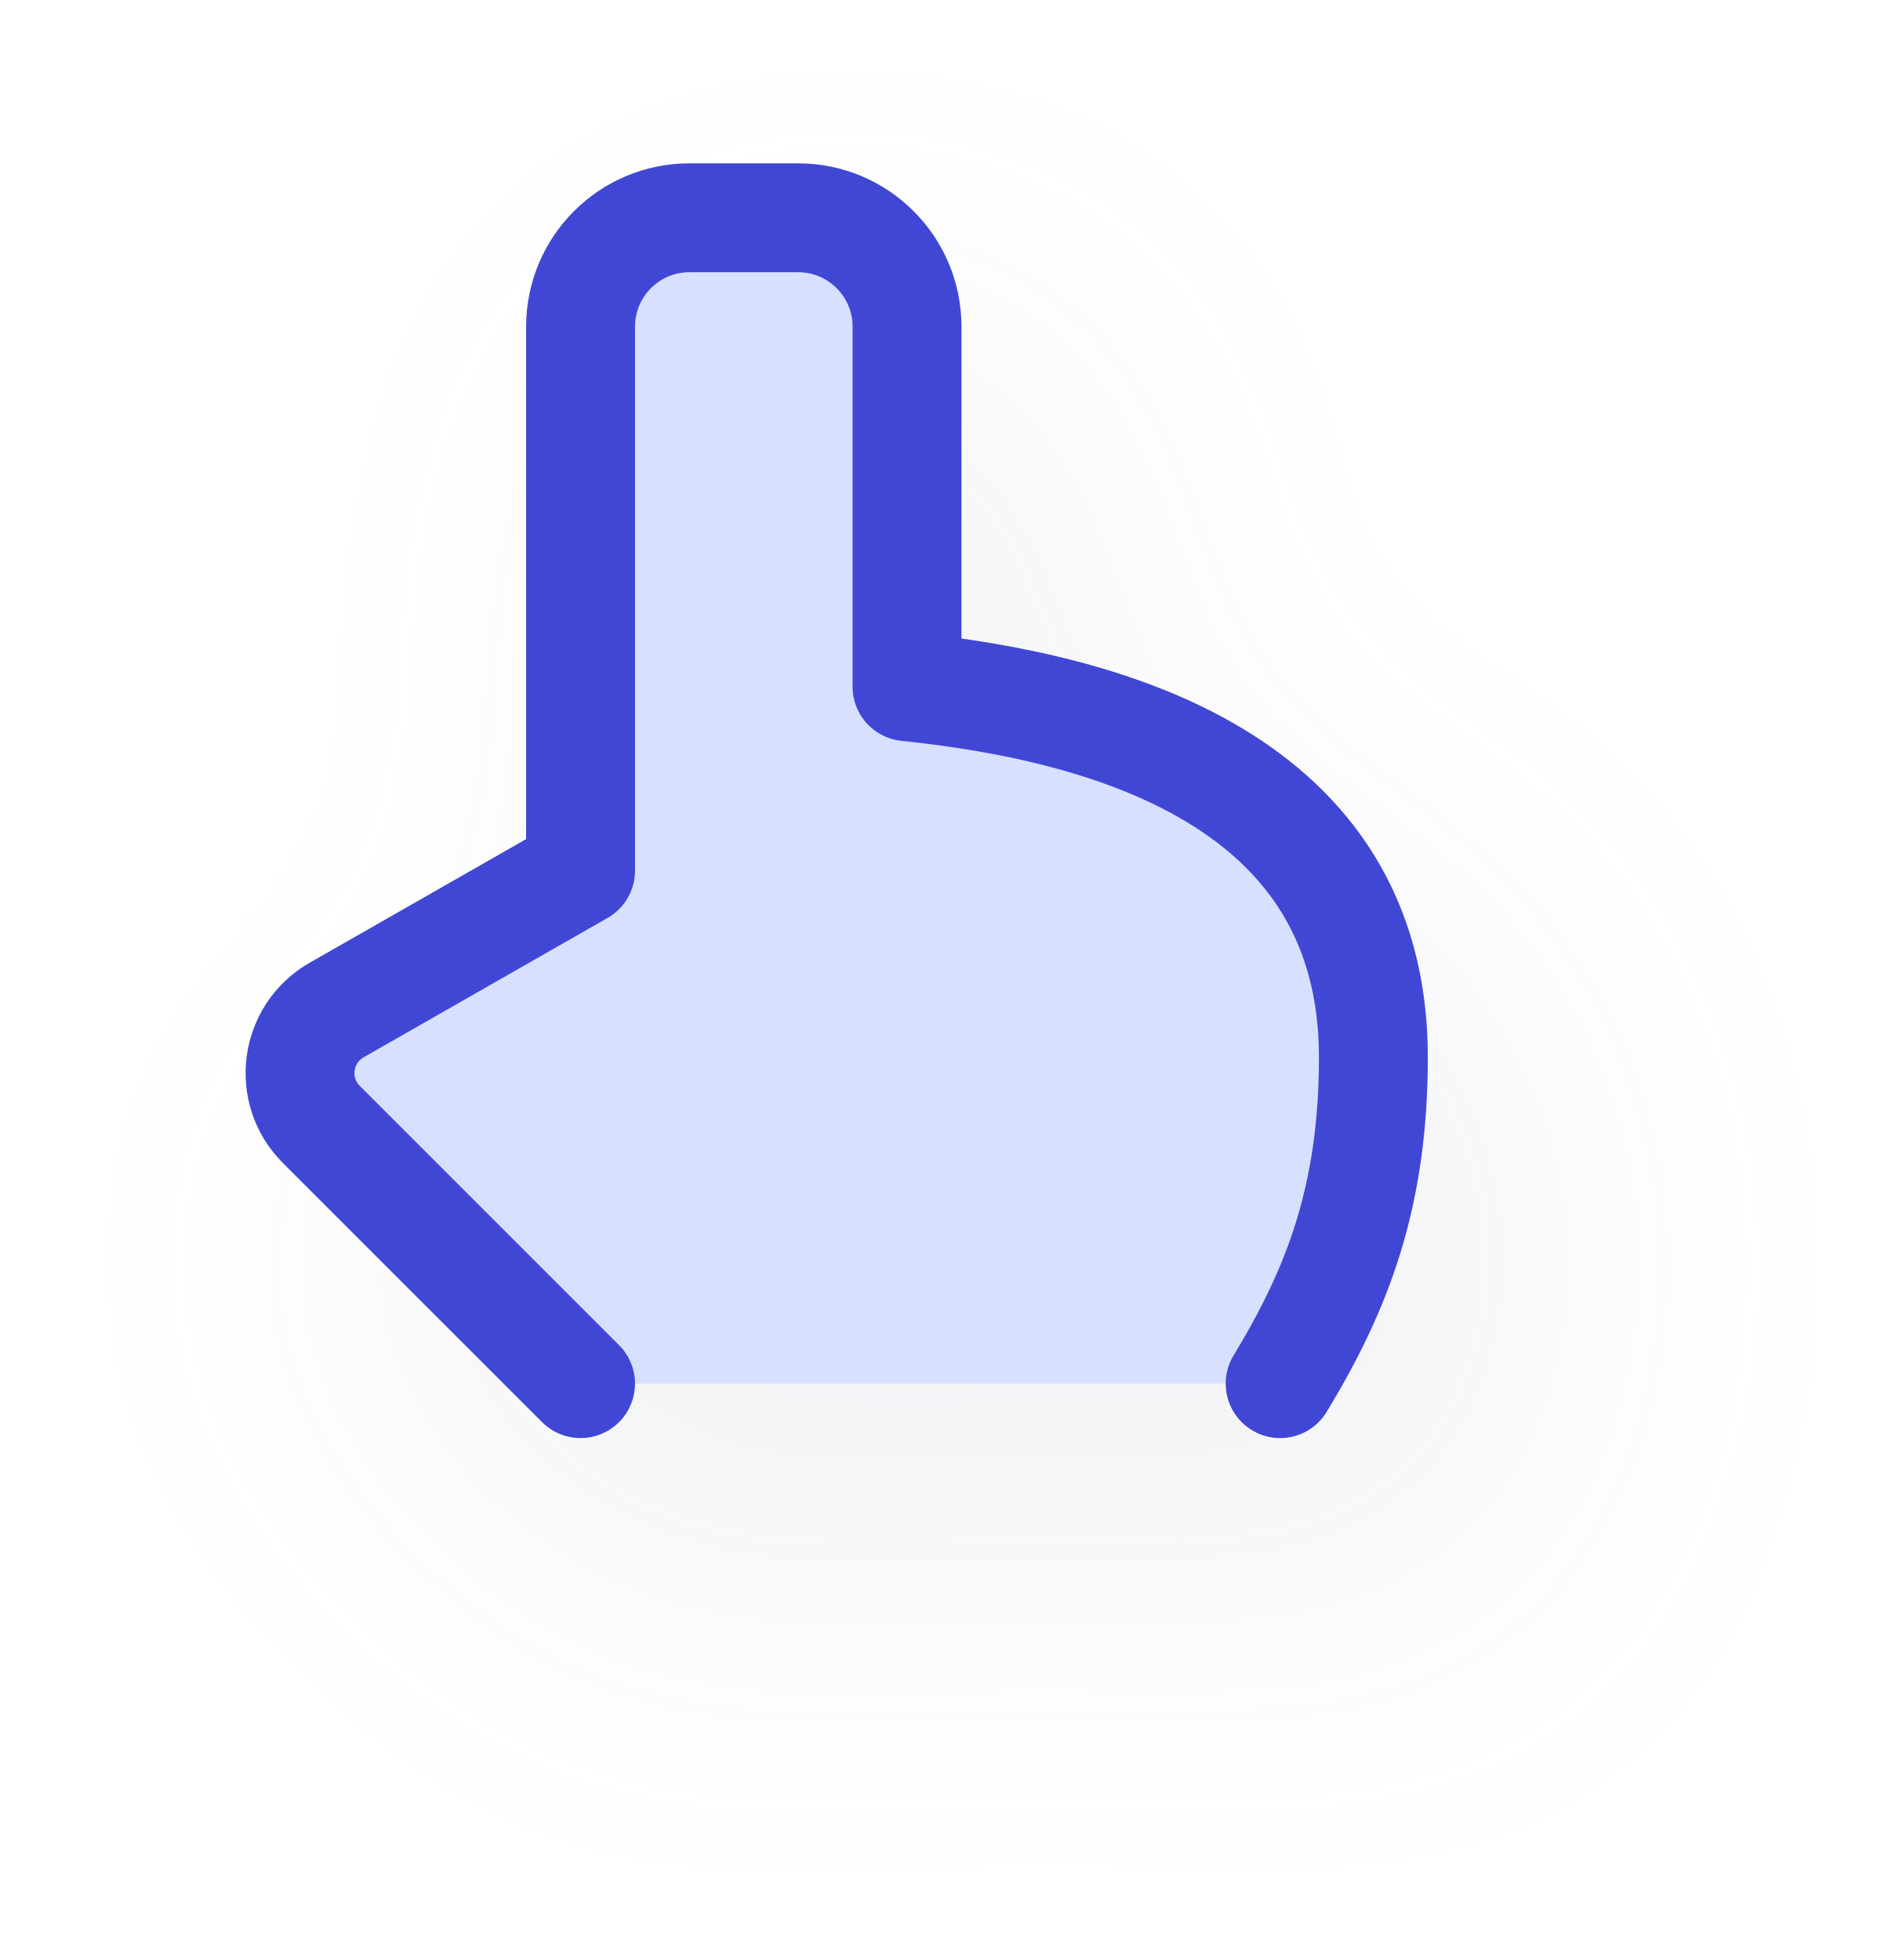
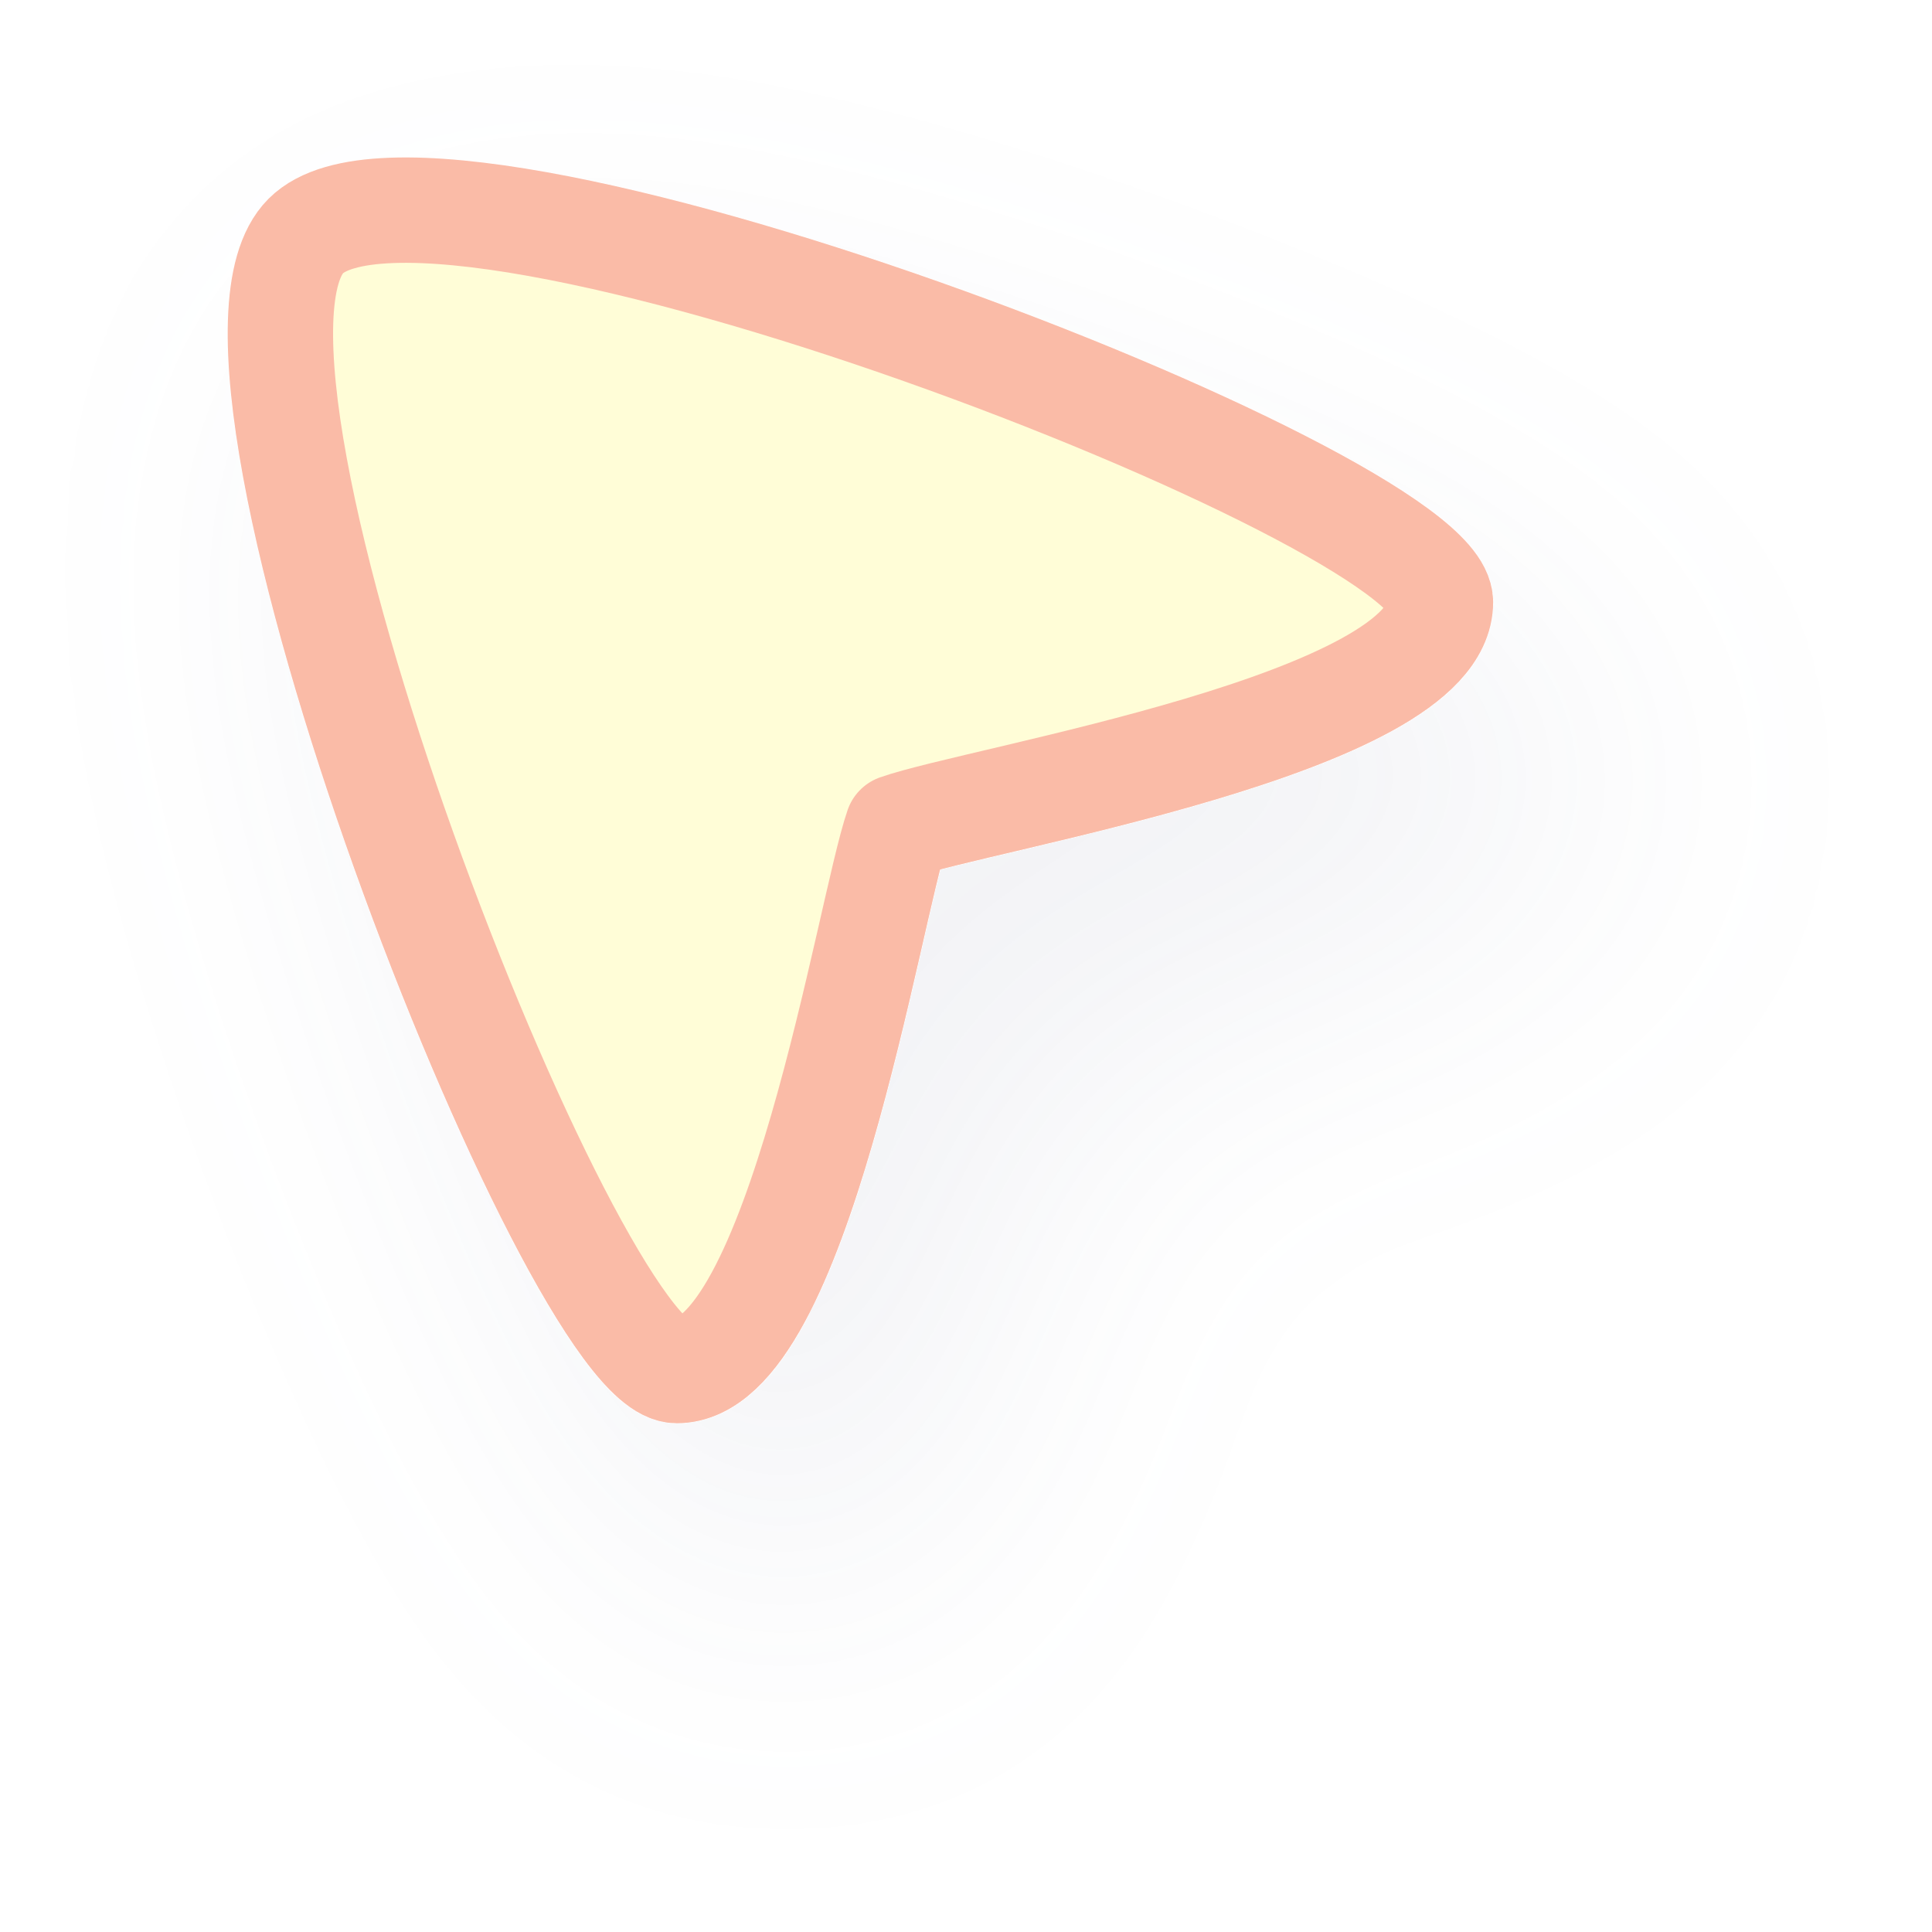
- <svg xmlns="http://www.w3.org/2000/svg" width="52" height="54" viewBox="0 0 52 54" fill="none">
-   <g filter="url(#filter0_d_63_16531)">
-     <path d="M37.836 29.127C37.836 32.982 36.839 35.528 35.267 38.121L15.994 38.121L8.852 30.979C7.919 30.046 8.129 28.483 9.273 27.828L15.994 23.988L15.994 9C15.994 7.343 17.337 6 18.994 6L21.988 6C23.645 6 24.988 7.343 24.988 9L24.988 18.919C30.379 19.479 37.836 21.418 37.836 29.127Z" fill="#D7E0FF" />
-     <path d="M35.267 38.121C36.839 35.528 37.836 32.982 37.836 29.127C37.836 21.418 30.379 19.479 24.988 18.919L24.988 9C24.988 7.343 23.645 6 21.988 6L18.994 6C17.337 6 15.994 7.343 15.994 9L15.994 23.988L9.273 27.828C8.129 28.483 7.919 30.046 8.852 30.979L15.994 38.121" stroke="#4147D5" stroke-width="3" stroke-linecap="round" stroke-linejoin="round" />
+ <svg xmlns="http://www.w3.org/2000/svg" width="55" height="55" viewBox="0 0 55 55" fill="none">
+   <g filter="url(#filter0_d_63_16536)">
+     <path d="M41.007 17.142C41.007 14.166 12.379 3.047 8.707 6.717C5.043 10.379 16.311 39.017 19.266 39.017C22.71 39.017 24.734 25.897 25.549 23.546C27.892 22.719 41.007 20.599 41.007 17.142Z" fill="#FFFDD7" stroke="#FABBA7" stroke-width="3" stroke-linecap="round" stroke-linejoin="round" />
  </g>
  <defs>
-     <filter id="filter0_d_63_16531" x="0.765" y="0.5" width="50.571" height="53.122" filterUnits="userSpaceOnUse" color-interpolation-filters="sRGB">
+     <filter id="filter0_d_63_16536" x="0" y="0" width="55" height="55" filterUnits="userSpaceOnUse" color-interpolation-filters="sRGB">
      <feFlood flood-opacity="0" result="BackgroundImageFix" />
      <feColorMatrix in="SourceAlpha" type="matrix" values="0 0 0 0 0 0 0 0 0 0 0 0 0 0 0 0 0 0 127 0" result="hardAlpha" />
      <feOffset dx="3" dy="5" />
      <feGaussianBlur stdDeviation="4.5" />
      <feComposite in2="hardAlpha" operator="out" />
      <feColorMatrix type="matrix" values="0 0 0 0 0.366 0 0 0 0 0.395 0 0 0 0 0.546 0 0 0 0.08 0" />
-       <feBlend mode="normal" in2="BackgroundImageFix" result="effect1_dropShadow_63_16531" />
-       <feBlend mode="normal" in="SourceGraphic" in2="effect1_dropShadow_63_16531" result="shape" />
+       <feBlend mode="normal" in2="BackgroundImageFix" result="effect1_dropShadow_63_16536" />
+       <feBlend mode="normal" in="SourceGraphic" in2="effect1_dropShadow_63_16536" result="shape" />
    </filter>
  </defs>
</svg>
